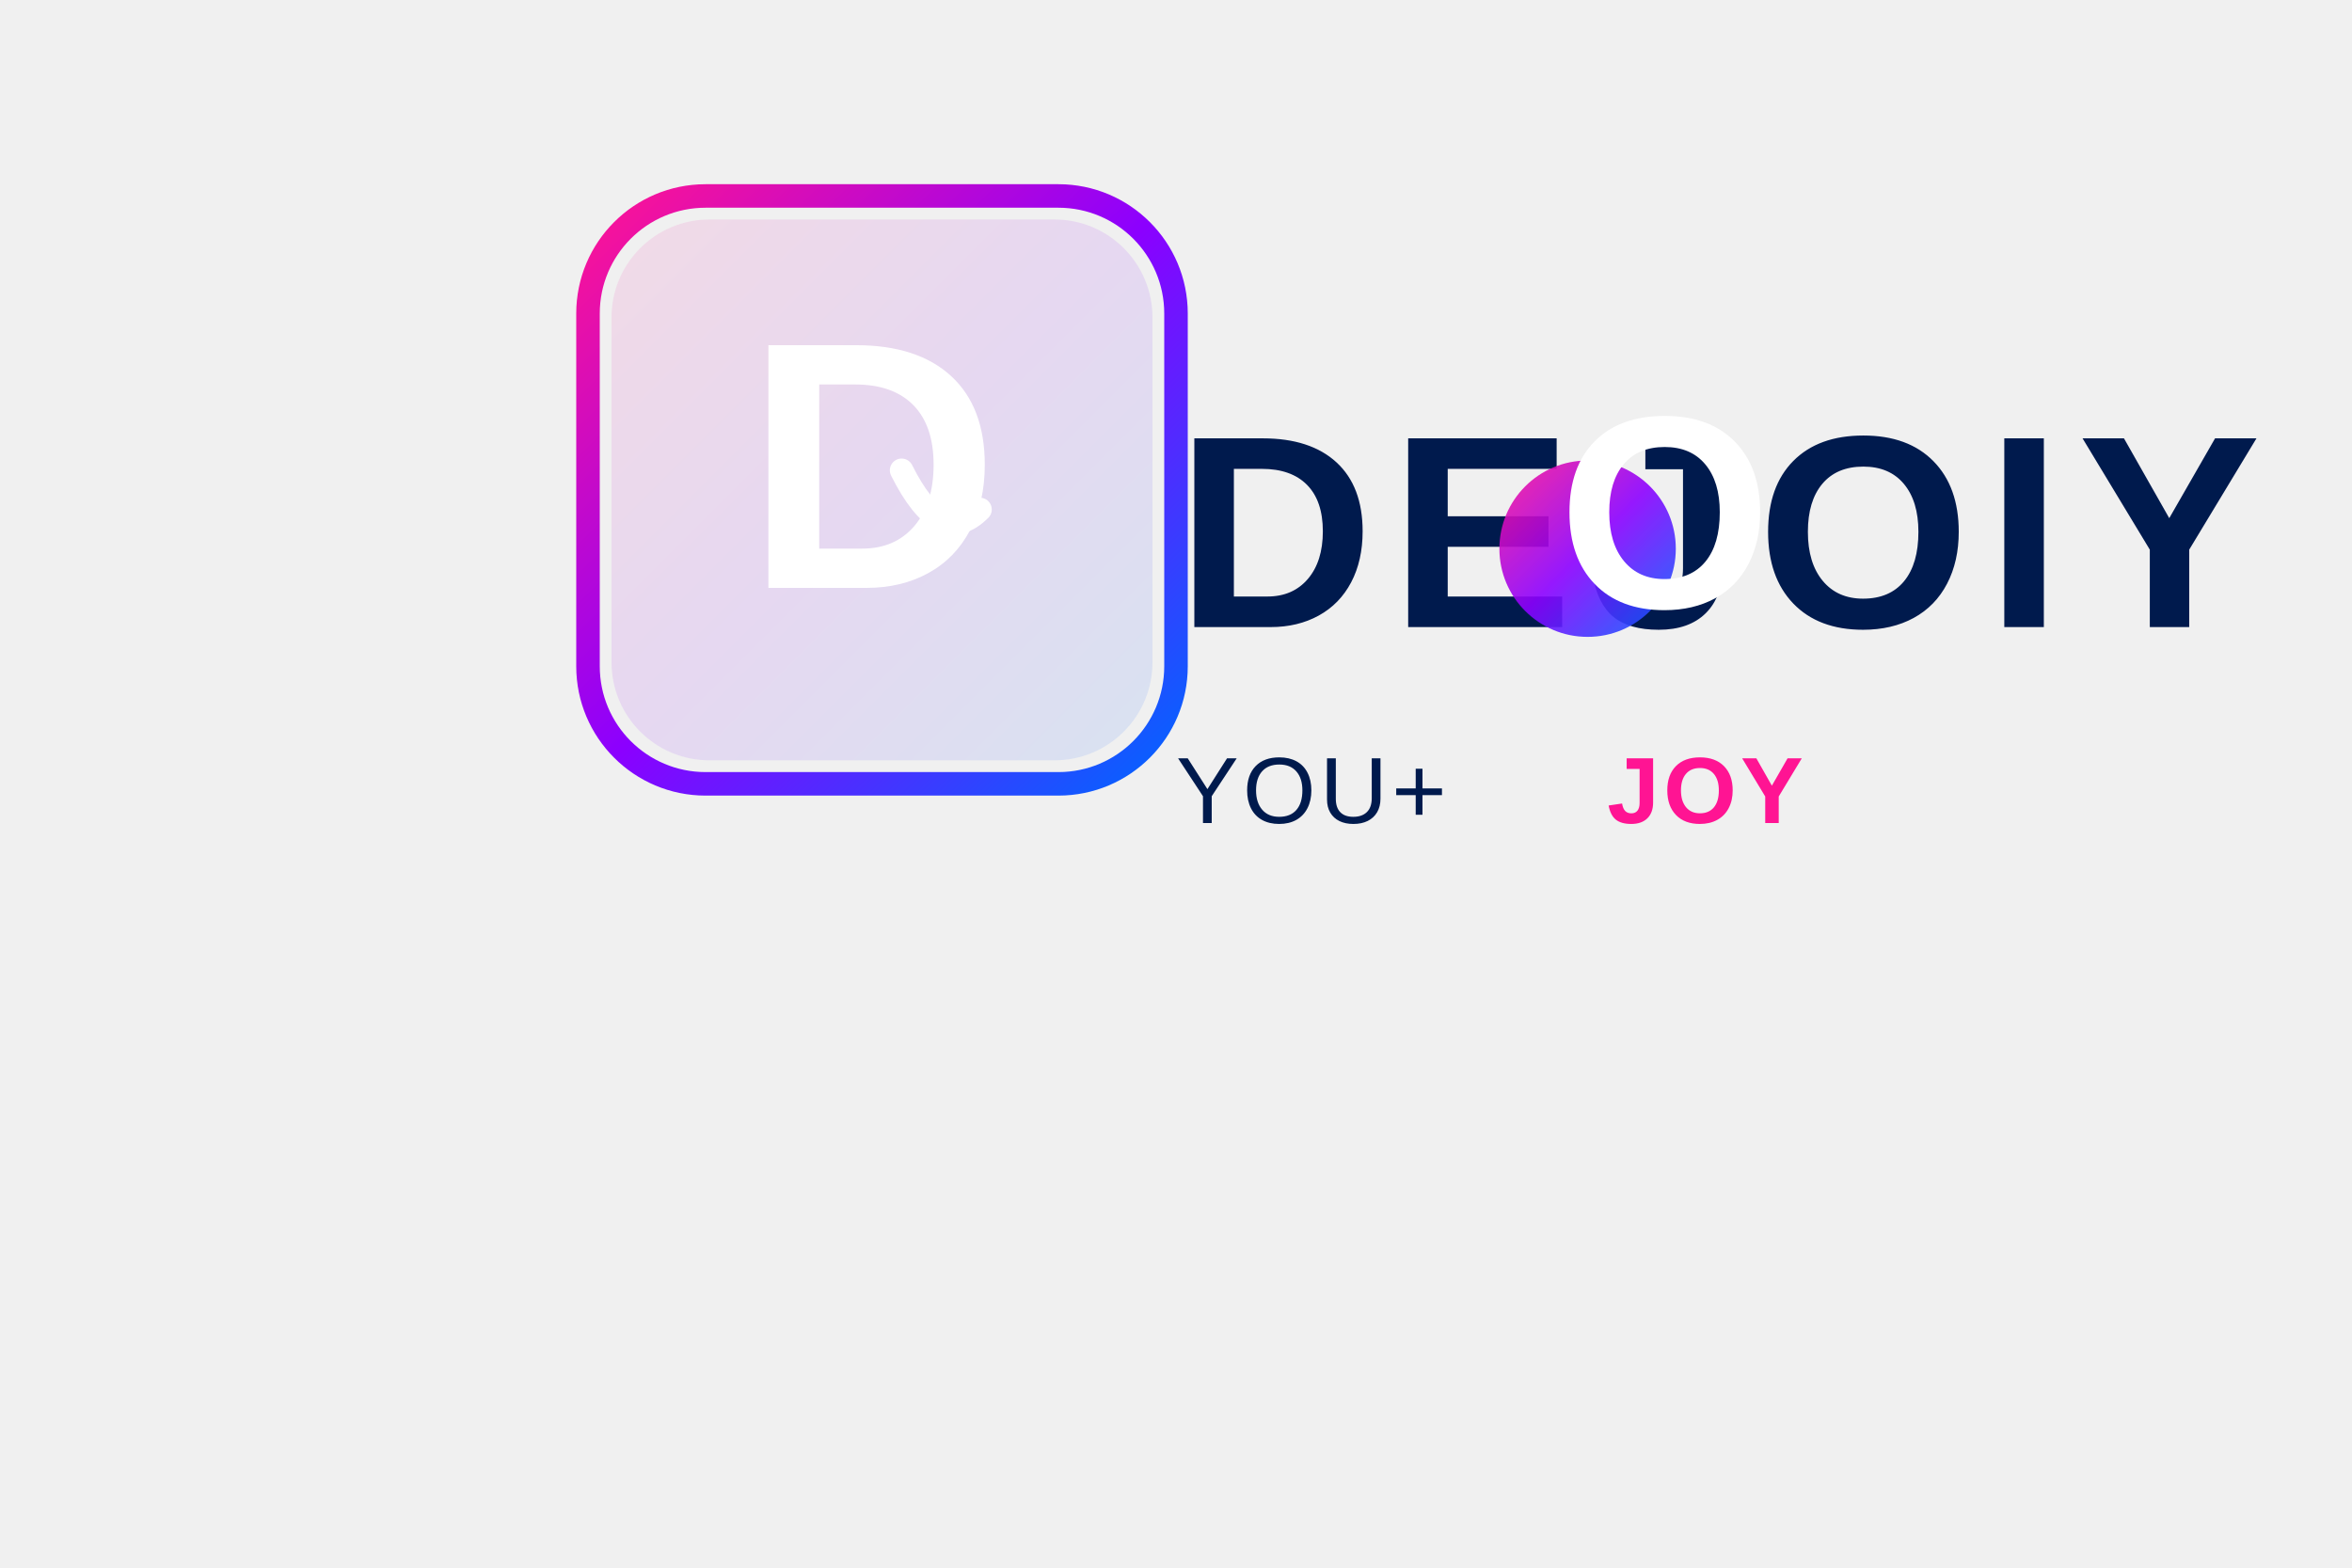
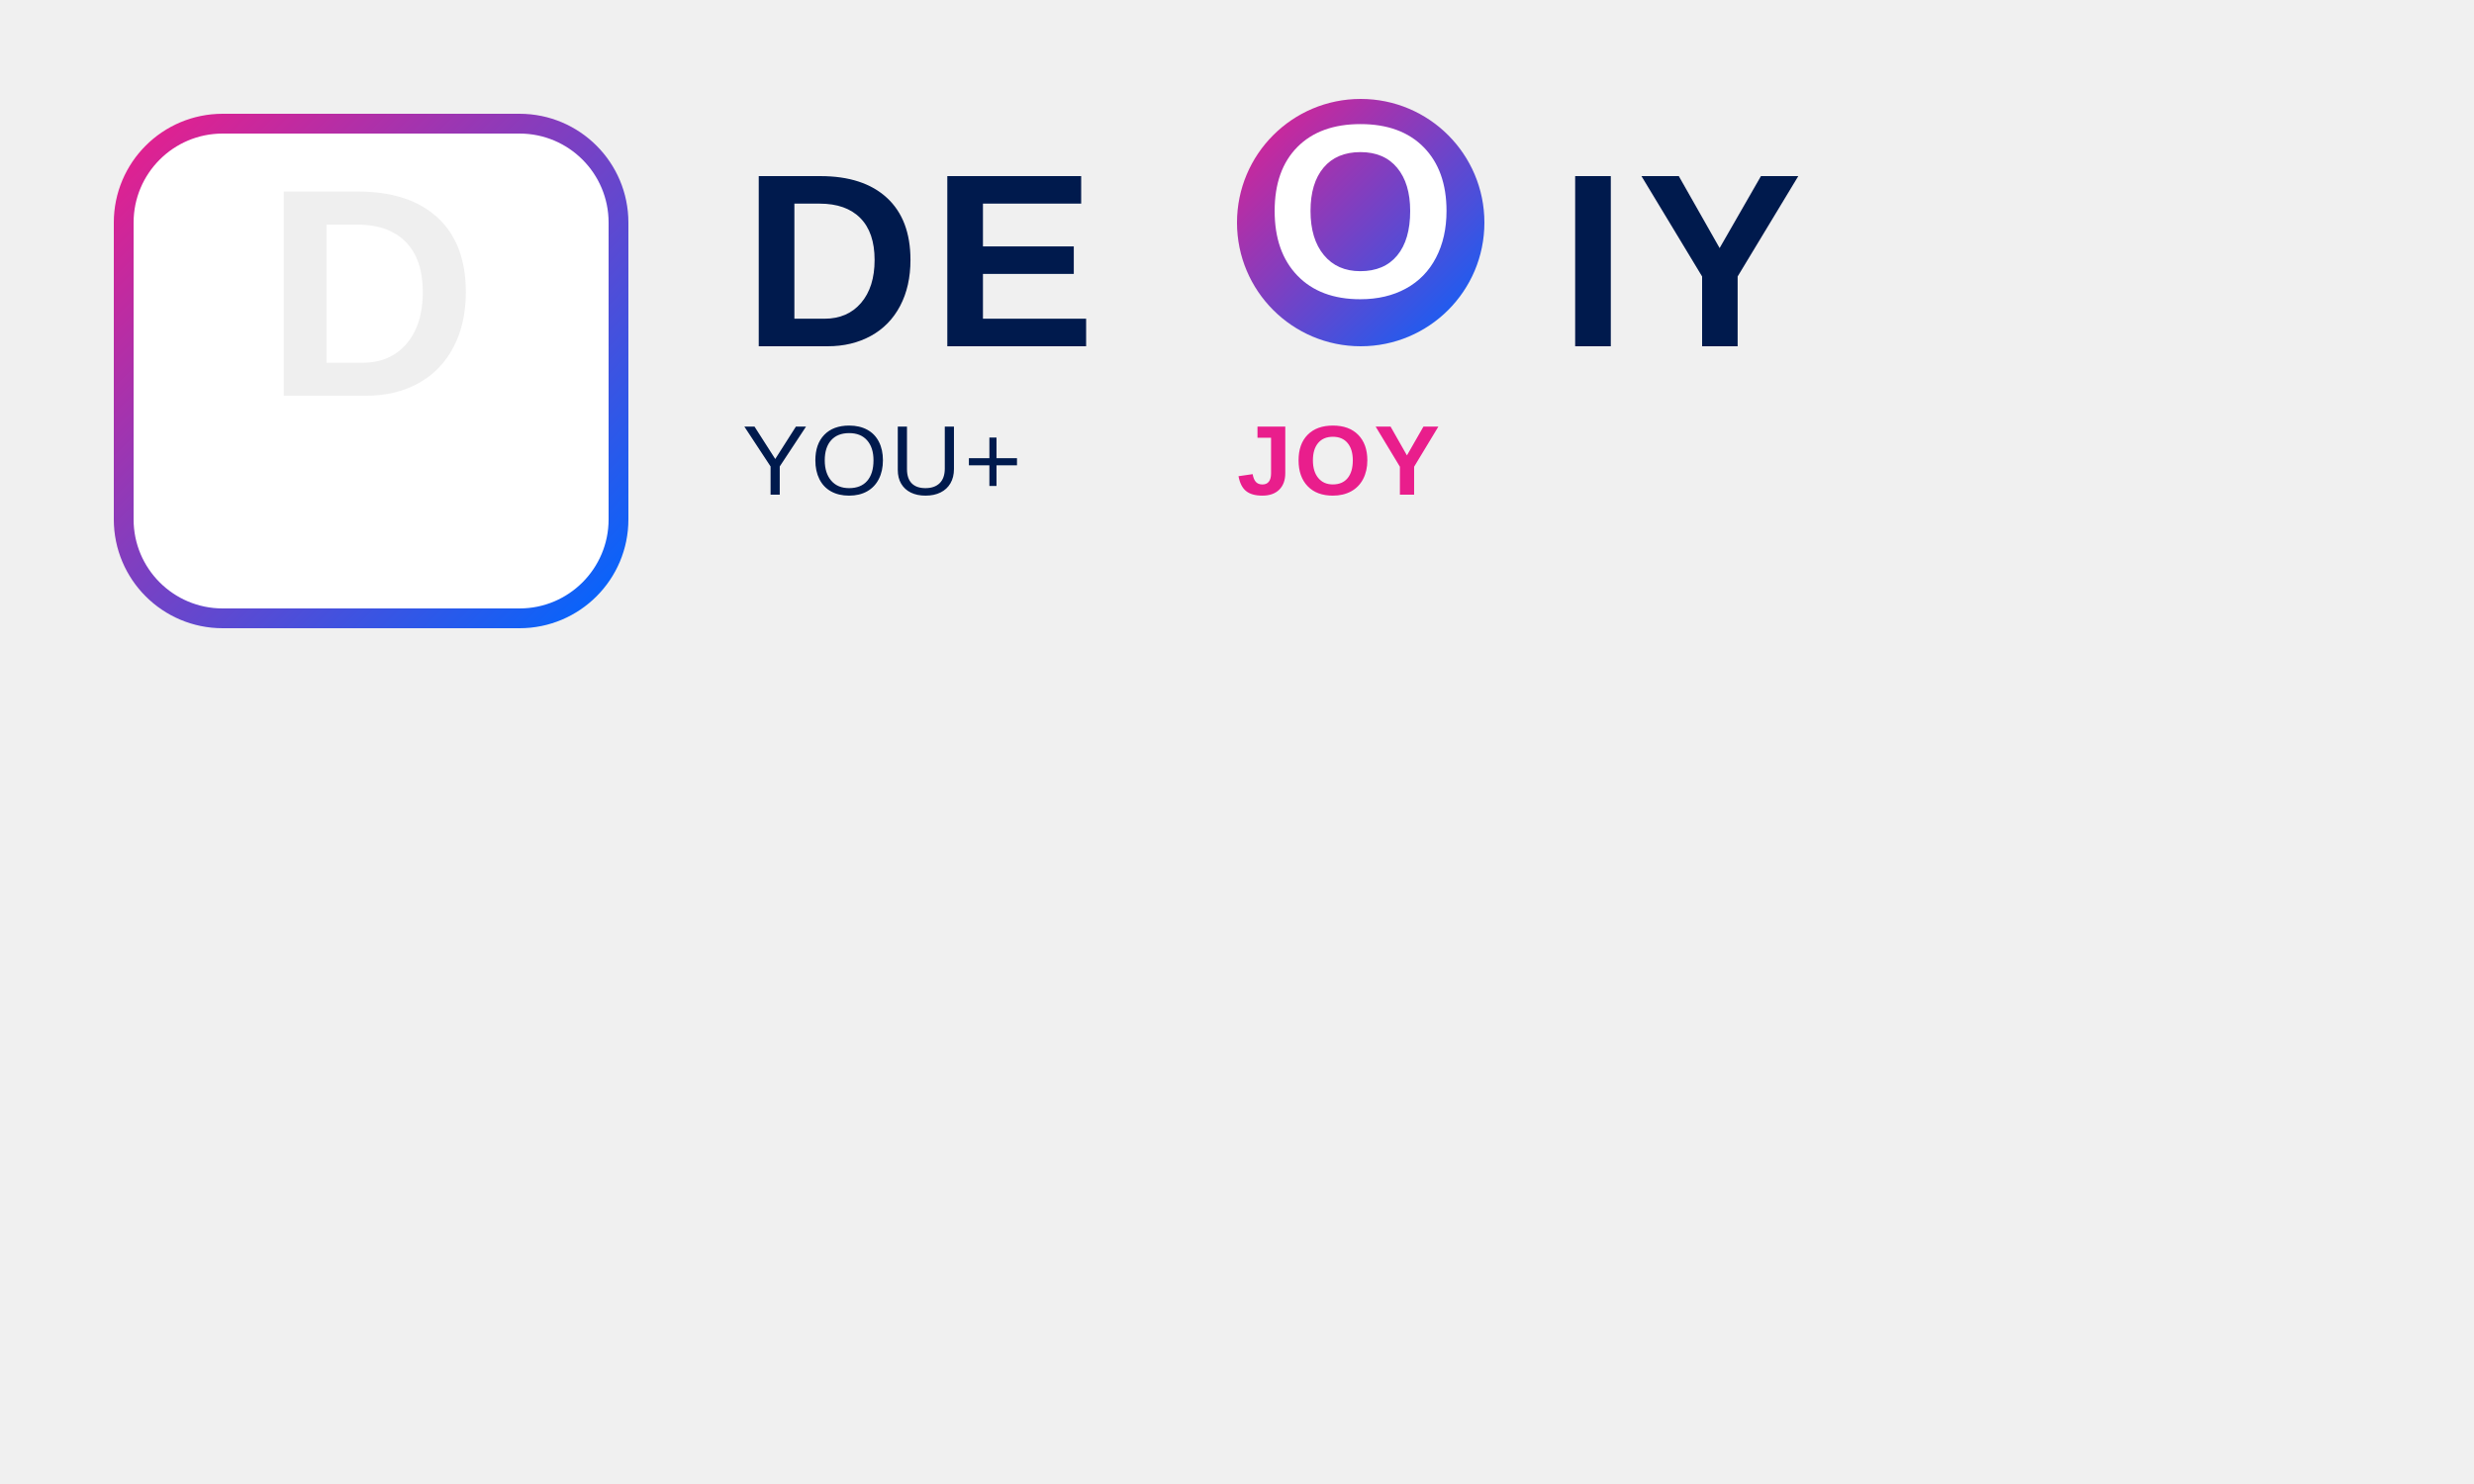
- <svg xmlns="http://www.w3.org/2000/svg" viewBox="0 0 1200 800">
+ <svg xmlns="http://www.w3.org/2000/svg" viewBox="0 0 1000 600">
  <defs>
-     <linearGradient id="logoGradient" x1="0%" y1="0%" x2="100%" y2="100%">
-       <stop offset="0%" style="stop-color:#FF1493;stop-opacity:1" />
-       <stop offset="50%" style="stop-color:#8B00FF;stop-opacity:1" />
+     <linearGradient id="iconGradient" x1="0%" y1="0%" x2="100%" y2="100%">
+       <stop offset="0%" style="stop-color:#E91E8C;stop-opacity:1" />
      <stop offset="100%" style="stop-color:#0066FF;stop-opacity:1" />
    </linearGradient>
-     <linearGradient id="textGradient" x1="0%" y1="0%" x2="100%" y2="0%">
-       <stop offset="0%" style="stop-color:#001A4D;stop-opacity:1" />
-       <stop offset="100%" style="stop-color:#001A4D;stop-opacity:1" />
+     <linearGradient id="oGradient" x1="0%" y1="0%" x2="100%" y2="100%">
+       <stop offset="0%" style="stop-color:#E91E8C;stop-opacity:1" />
+       <stop offset="100%" style="stop-color:#0066FF;stop-opacity:1" />
    </linearGradient>
  </defs>
-   <g transform="translate(300, 100)">
-     <rect x="0" y="0" width="300" height="300" rx="60" ry="60" fill="none" stroke="url(#logoGradient)" stroke-width="12" />
-     <rect x="12" y="12" width="276" height="276" rx="50" ry="50" fill="url(#logoGradient)" opacity="0.1" />
-     <text x="80" y="200" font-size="180" font-weight="bold" fill="white" font-family="Arial, sans-serif">D</text>
-     <path d="M 160 140 Q 180 180 200 160" stroke="white" stroke-width="12" fill="none" stroke-linecap="round" />
-     <circle cx="190" cy="130" r="8" fill="white" />
-   </g>
-   <text x="600" y="320" font-size="140" font-weight="900" fill="#001A4D" font-family="Arial, sans-serif" letter-spacing="8">DEJOIY</text>
-   <circle cx="810" cy="280" r="45" fill="url(#logoGradient)" opacity="0.9" />
-   <text x="795" y="310" font-size="140" font-weight="900" fill="white" font-family="Arial, sans-serif">O</text>
-   <text x="600" y="420" font-size="48" fill="#001A4D" font-family="Arial, sans-serif" letter-spacing="2">YOU+</text>
-   <text x="820" y="420" font-size="48" fill="#FF1493" font-family="Arial, sans-serif" font-weight="bold" letter-spacing="2">JOY</text>
+   <rect x="50" y="50" width="200" height="200" rx="40" ry="40" fill="white" />
+   <rect x="50" y="50" width="200" height="200" rx="40" ry="40" fill="none" stroke="url(#iconGradient)" stroke-width="8" />
+   <text x="150" y="160" font-size="120" font-weight="bold" fill="#E0E0E0" font-family="Arial, sans-serif" text-anchor="middle" opacity="0.5">D</text>
+   <text x="300" y="140" font-size="100" font-weight="900" fill="#001A4D" font-family="Arial, sans-serif" letter-spacing="4">DE</text>
+   <circle cx="550" cy="90" r="50" fill="url(#oGradient)" />
+   <text x="550" y="120" font-size="100" font-weight="900" fill="white" font-family="Arial, sans-serif" text-anchor="middle">O</text>
+   <text x="630" y="140" font-size="100" font-weight="900" fill="#001A4D" font-family="Arial, sans-serif" letter-spacing="4">IY</text>
+   <text x="300" y="200" font-size="40" fill="#001A4D" font-family="Arial, sans-serif" letter-spacing="1">YOU+</text>
+   <text x="500" y="200" font-size="40" fill="#E91E8C" font-family="Arial, sans-serif" font-weight="bold" letter-spacing="1">JOY</text>
</svg>
